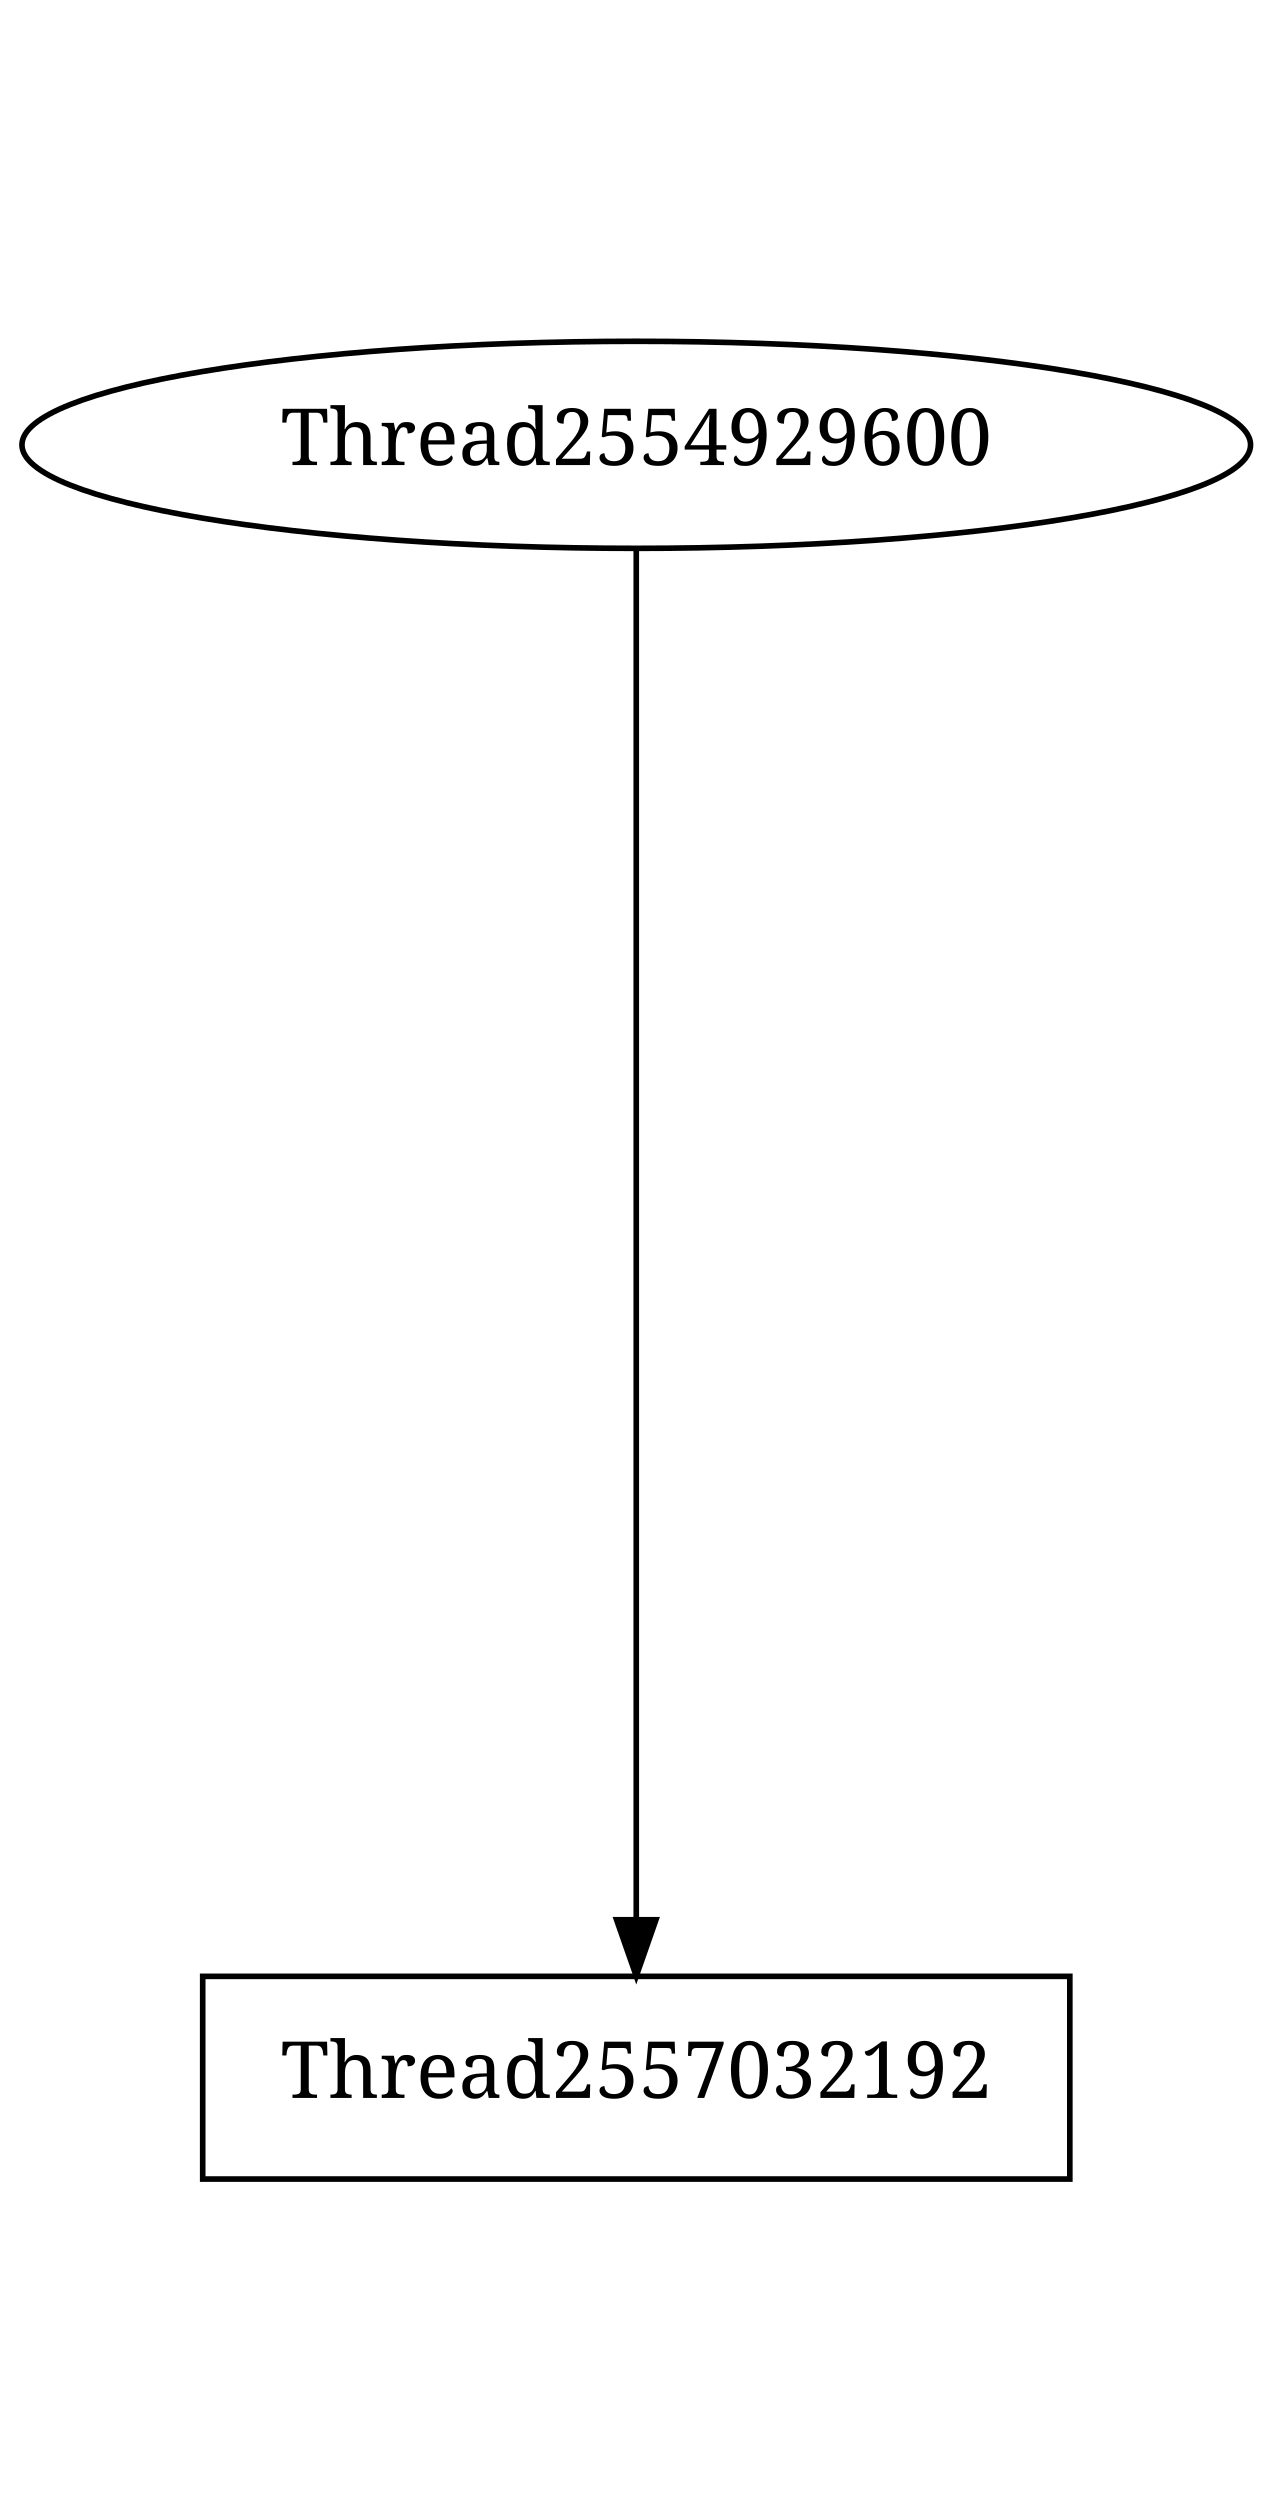
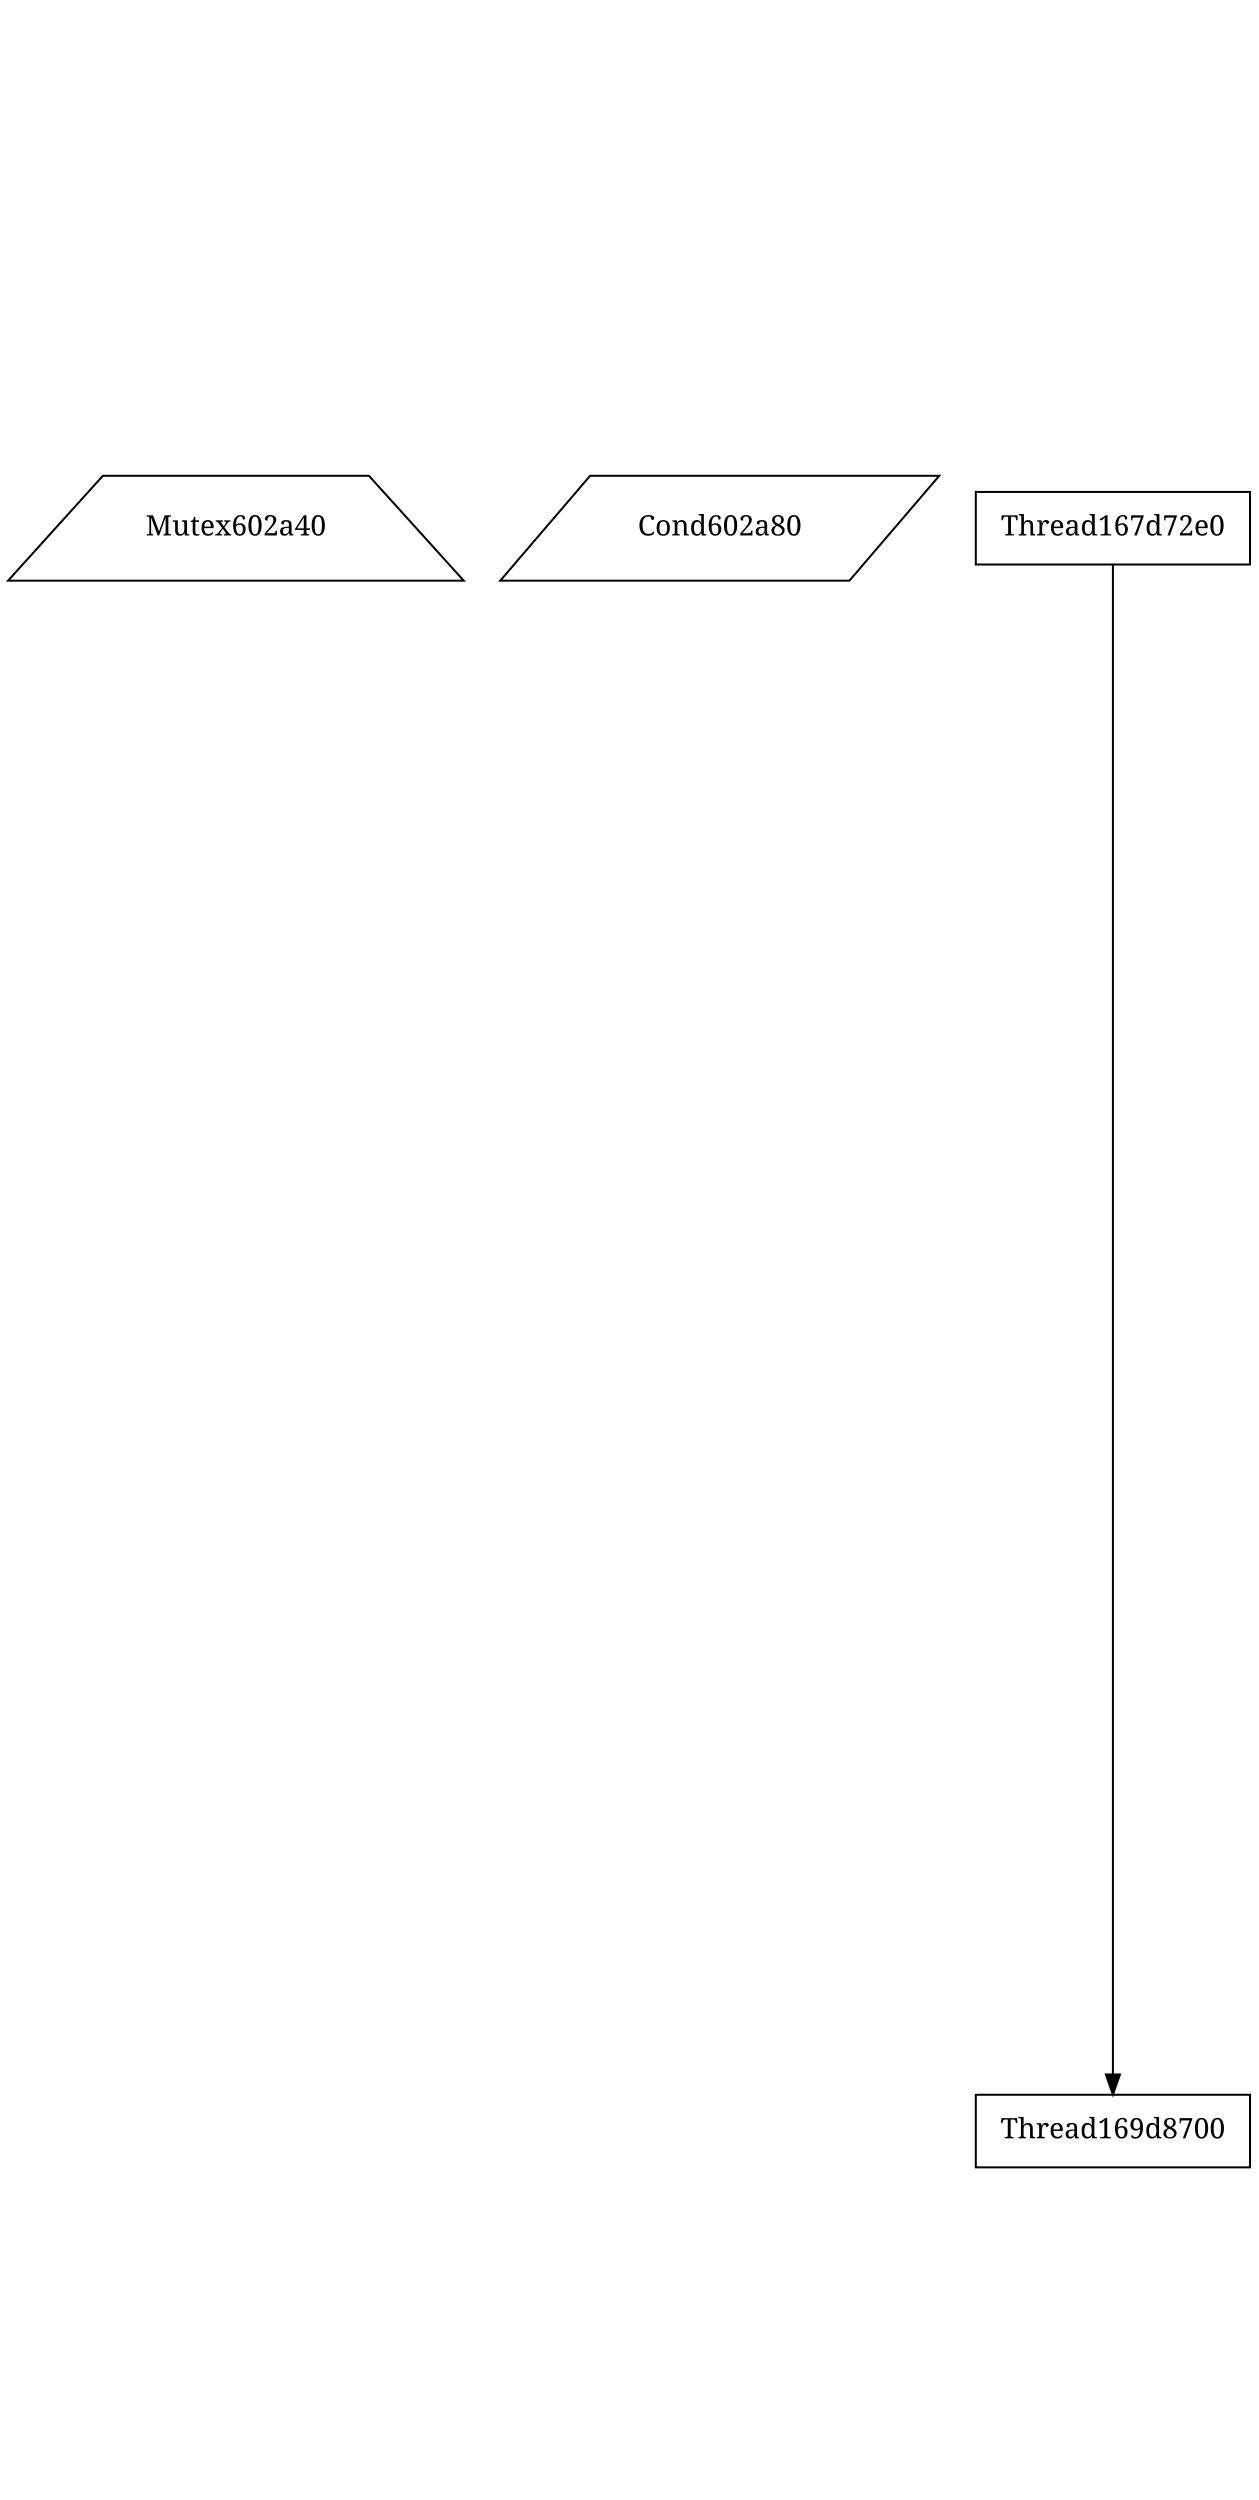
- <svg xmlns="http://www.w3.org/2000/svg" width="226pt" height="444pt" viewBox="0.00 0.00 226.00 444.00">
-   <g id="graph1" class="graph" transform="scale(1 1) rotate(0) translate(4 440)">
-     <polygon fill="white" stroke="white" points="-4,5 -4,-440 223,-440 223,5 -4,5" />
+ <svg xmlns="http://www.w3.org/2000/svg" width="624pt" height="1240pt" viewBox="0.00 0.00 624.00 1240.00">
+   <g id="graph1" class="graph" transform="scale(1 1) rotate(0) translate(4 1236)">
+     <polygon fill="white" stroke="white" points="-4,5 -4,-1236 621,-1236 621,5 -4,5" />
    <g id="node1" class="node">
-       <ellipse fill="none" stroke="black" cx="109" cy="-361" rx="109.101" ry="18.385" />
-       <text text-anchor="middle" x="109" y="-357.4" font-family="Times Roman,serif" font-size="14.00">Thread2554929600</text>
+       <polygon fill="none" stroke="black" points="178.994,-1000 47.006,-1000 4.26326e-14,-948 226,-948 178.994,-1000" />
+       <text text-anchor="middle" x="113" y="-970.4" font-family="Times Roman,serif" font-size="14.00">Mutex602a40</text>
+     </g>
+     <g id="node2" class="node">
+       <polygon fill="none" stroke="black" points="461.859,-1000 288.689,-1000 244.141,-948 417.311,-948 461.859,-1000" />
+       <text text-anchor="middle" x="353" y="-970.4" font-family="Times Roman,serif" font-size="14.00">Cond602a80</text>
    </g>
    <g id="node3" class="node">
-       <polygon fill="none" stroke="black" points="186,-89 32,-89 32,-53 186,-53 186,-89" />
-       <text text-anchor="middle" x="109" y="-67.4" font-family="Times Roman,serif" font-size="14.00">Thread2557032192</text>
+       <polygon fill="none" stroke="black" points="616,-197 480,-197 480,-161 616,-161 616,-197" />
+       <text text-anchor="middle" x="548" y="-175.4" font-family="Times Roman,serif" font-size="14.00">Thread169d8700</text>
+     </g>
+     <g id="node4" class="node">
+       <polygon fill="none" stroke="black" points="616,-992 480,-992 480,-956 616,-956 616,-992" />
+       <text text-anchor="middle" x="548" y="-970.4" font-family="Times Roman,serif" font-size="14.00">Thread167d72e0</text>
    </g>
    <g id="edge2" class="edge">
-       <path fill="none" stroke="black" d="M109,-342.418C109,-292.99 109,-158.039 109,-99.132" />
-       <polygon fill="black" stroke="black" points="112.5,-99.055 109,-89.055 105.5,-99.055 112.5,-99.055" />
+       <path fill="none" stroke="black" d="M548,-955.902C548,-852.258 548,-334.207 548,-207.162" />
+       <polygon fill="black" stroke="black" points="551.5,-207.07 548,-197.07 544.5,-207.07 551.5,-207.07" />
    </g>
  </g>
</svg>
